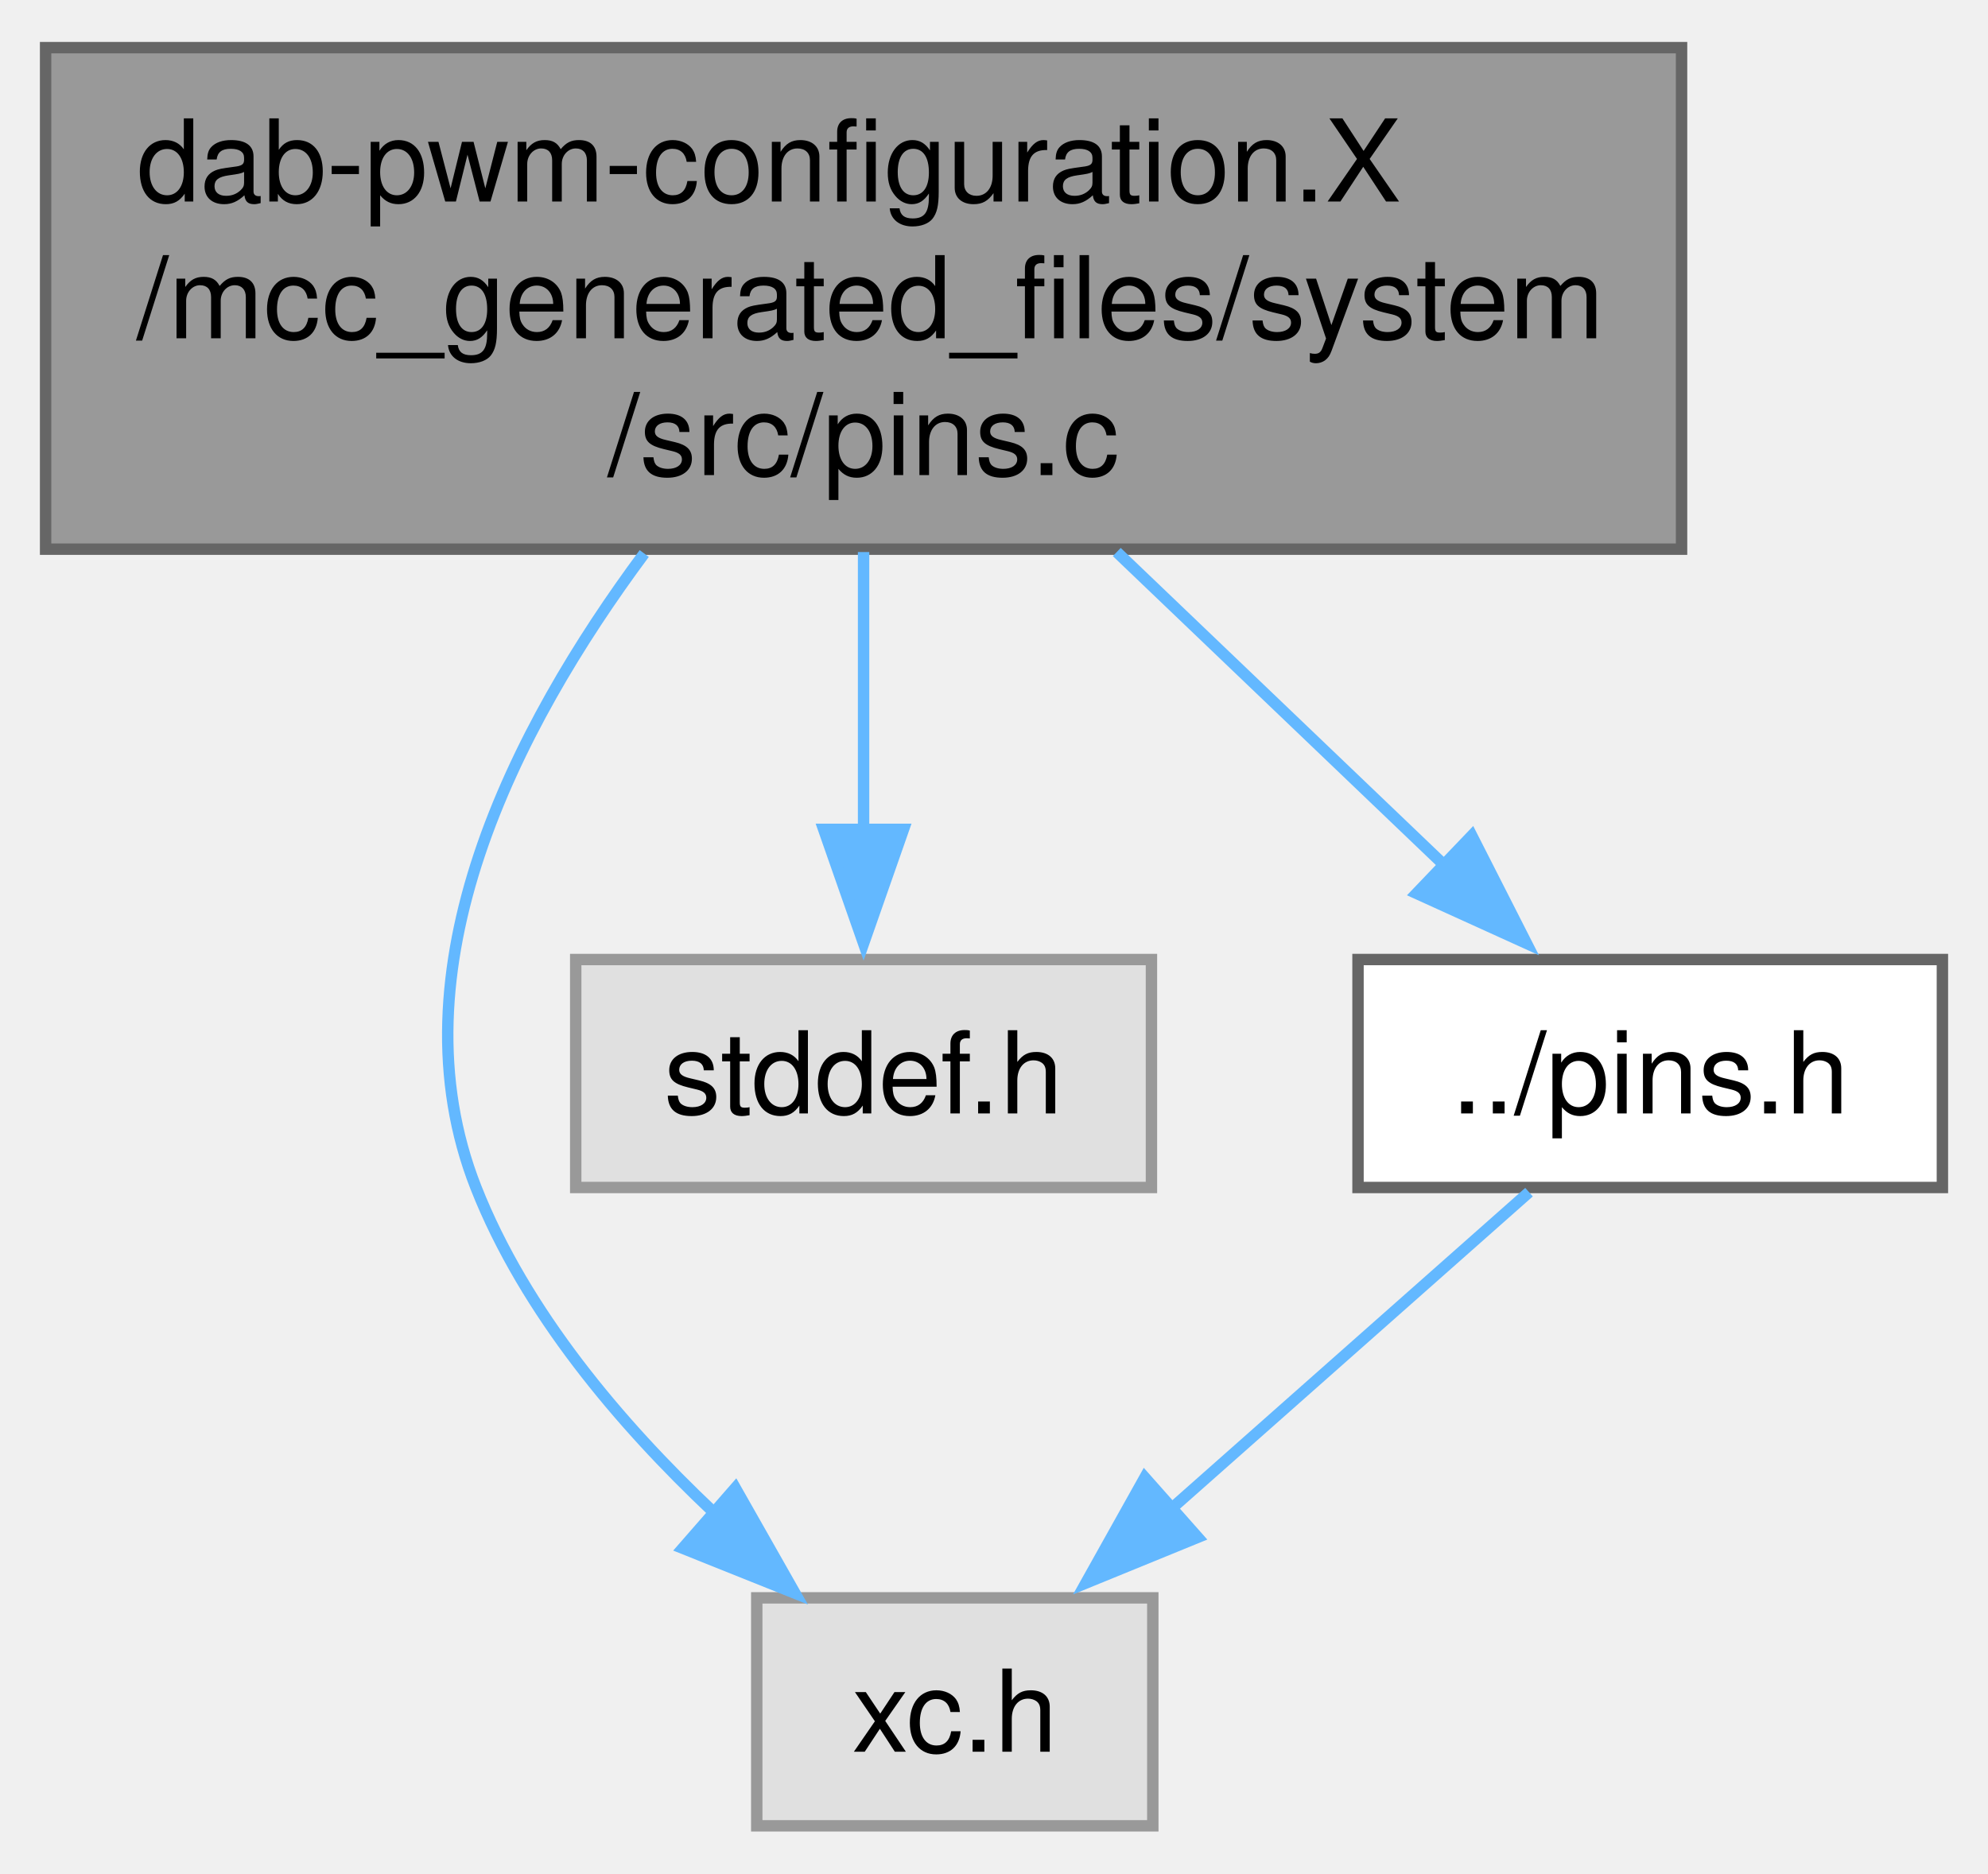
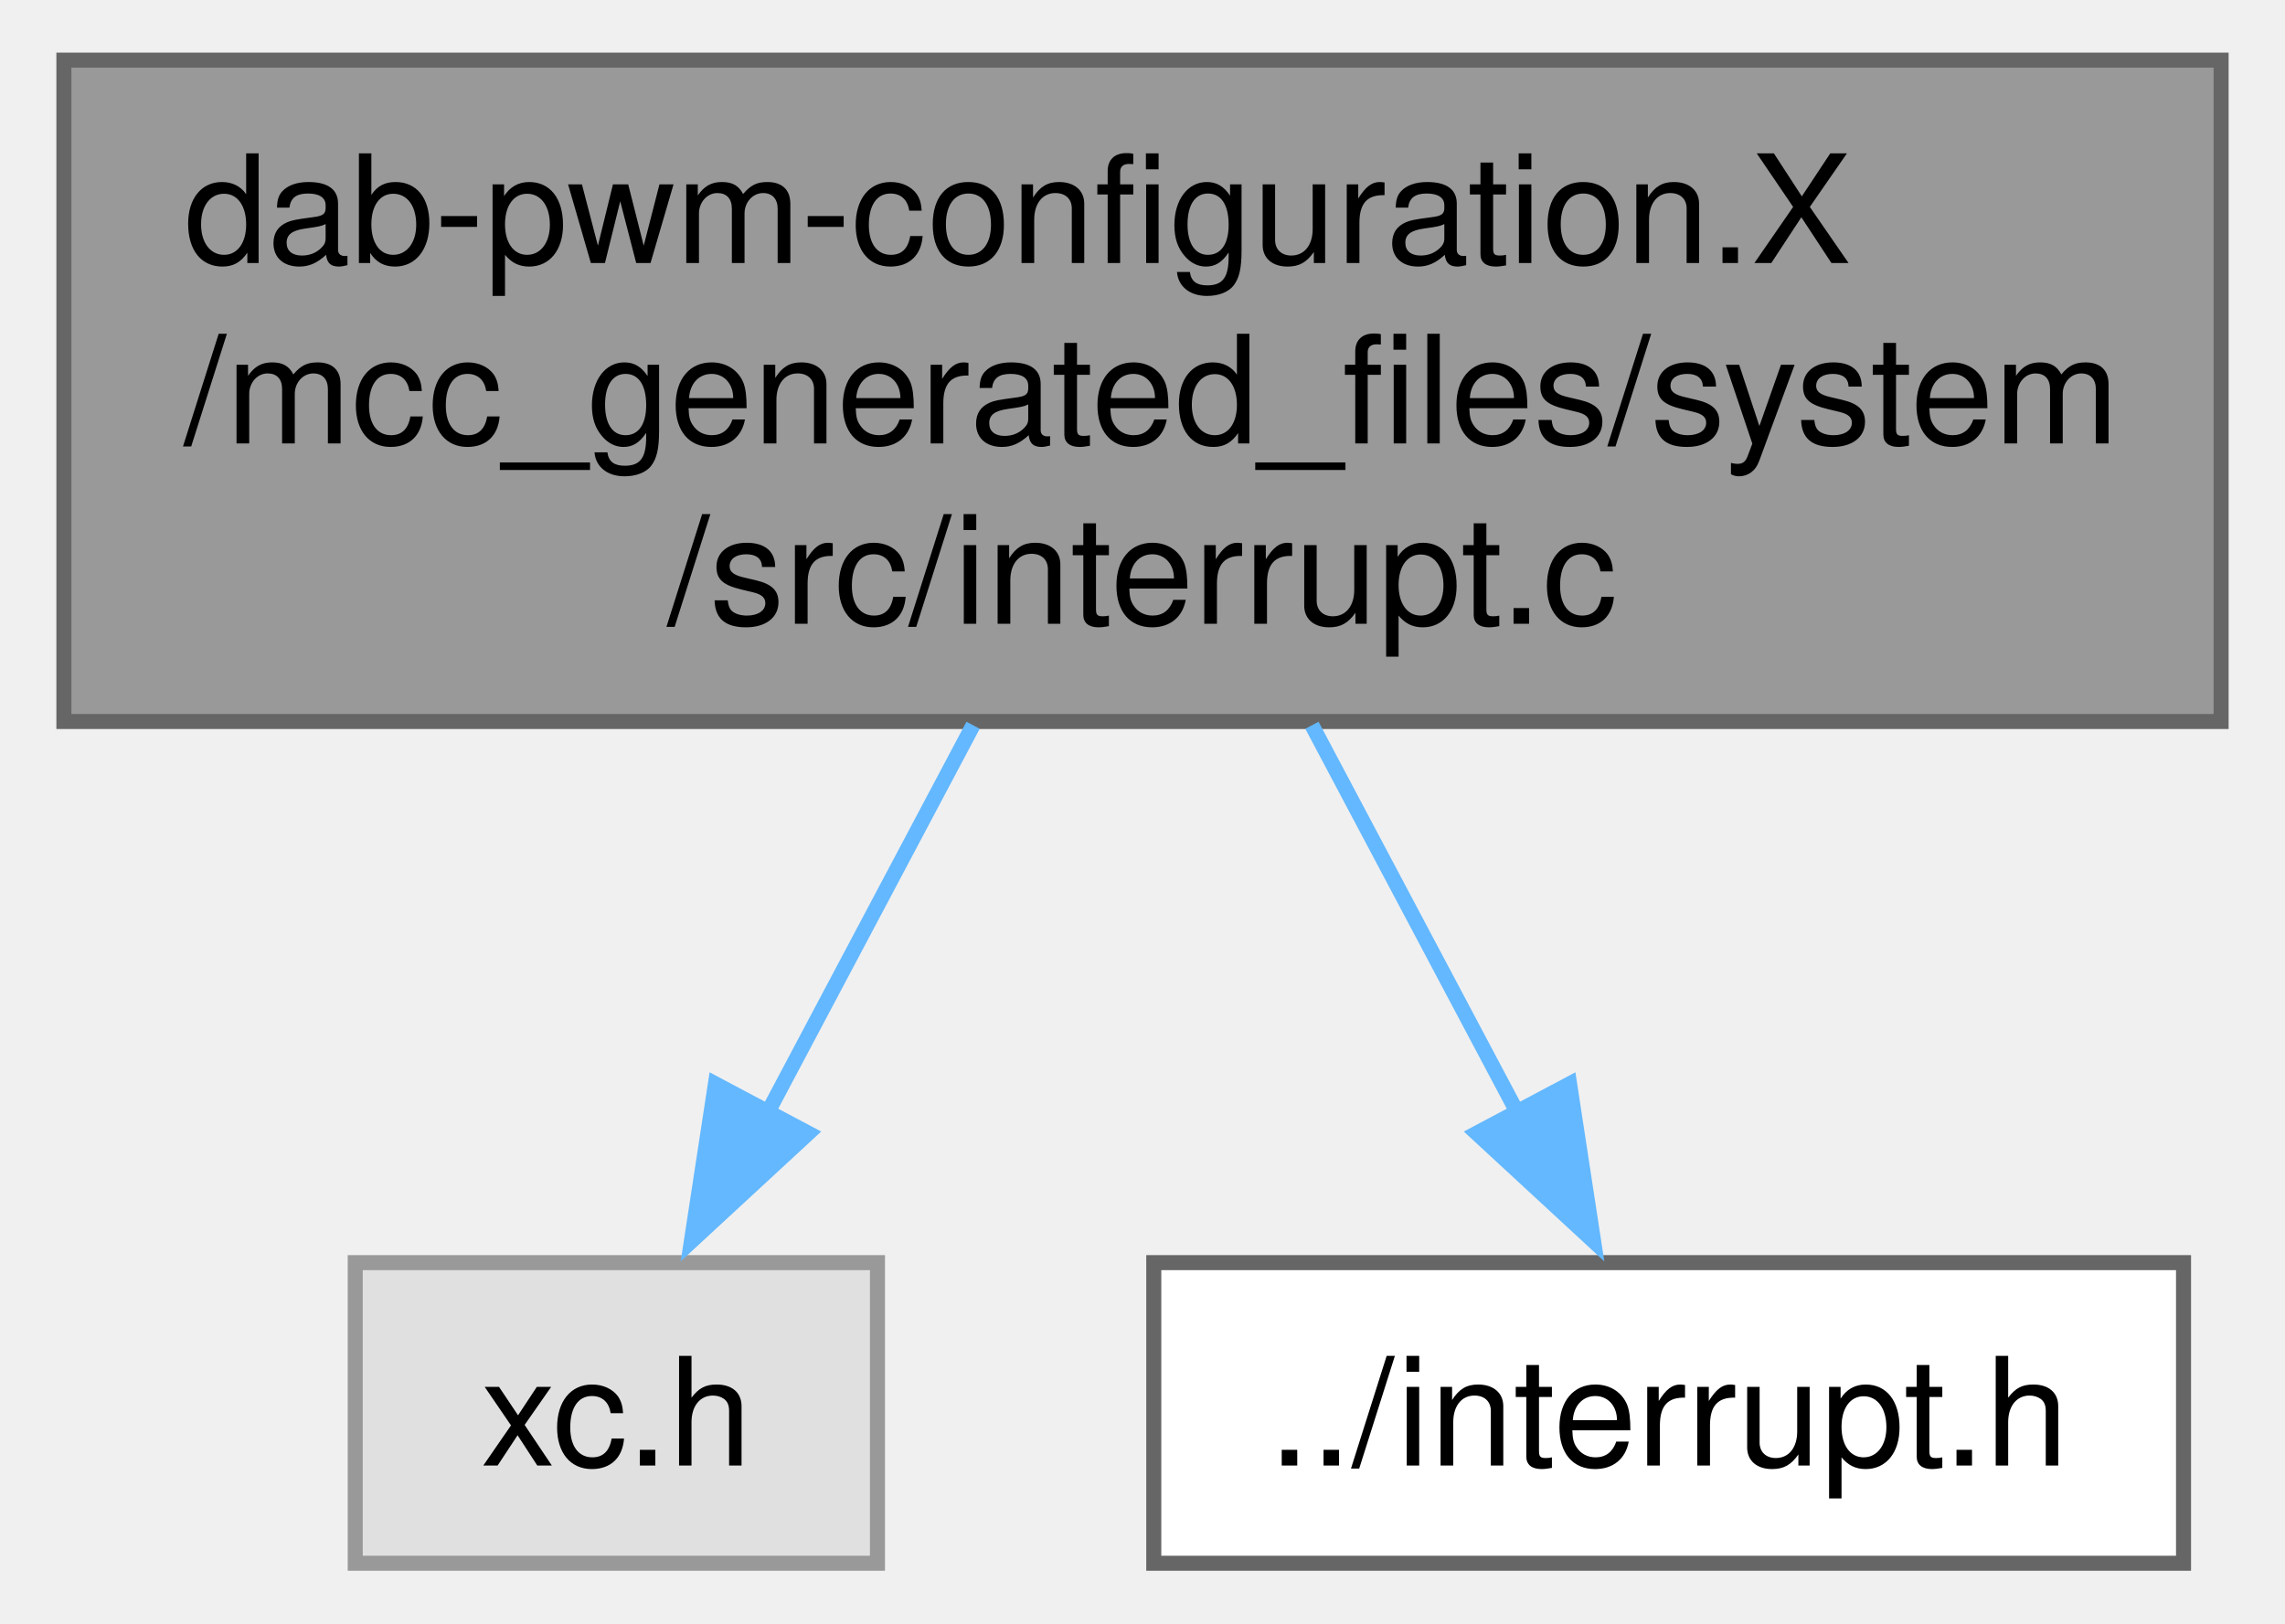
- <svg xmlns="http://www.w3.org/2000/svg" xmlns:xlink="http://www.w3.org/1999/xlink" width="174pt" height="164pt" viewBox="0.00 0.00 174.38 164.00">
-   <g id="graph0" class="graph" transform="scale(1 1) rotate(0) translate(4 160)">
+ <svg xmlns="http://www.w3.org/2000/svg" xmlns:xlink="http://www.w3.org/1999/xlink" width="152pt" height="108pt" viewBox="0.00 0.00 151.50 108.00">
+   <g id="graph0" class="graph" transform="scale(1 1) rotate(0) translate(4 104)">
    <g id="Node000001" class="node">
      <g id="a_Node000001">
-         <a xlink:title="This is the generated driver source file for PINS driver.">
-           <polygon fill="#999999" stroke="#666666" points="143.5,-156 0,-156 0,-112 143.5,-112 143.5,-156" />
-           <text text-anchor="start" x="8" y="-142.5" font-family="Helvetica,sans-Serif" font-size="10.00">dab-pwm-configuration.X</text>
-           <text text-anchor="start" x="8" y="-130.5" font-family="Helvetica,sans-Serif" font-size="10.00">/mcc_generated_files/system</text>
-           <text text-anchor="middle" x="71.75" y="-118.5" font-family="Helvetica,sans-Serif" font-size="10.00">/src/pins.c</text>
+         <a xlink:title="This is the generated driver source file for INTERRUPT driver.">
+           <polygon fill="#999999" stroke="#666666" points="143.5,-100 0,-100 0,-56 143.5,-56 143.5,-100" />
+           <text text-anchor="start" x="8" y="-86.5" font-family="Helvetica,sans-Serif" font-size="10.00">dab-pwm-configuration.X</text>
+           <text text-anchor="start" x="8" y="-74.5" font-family="Helvetica,sans-Serif" font-size="10.00">/mcc_generated_files/system</text>
+           <text text-anchor="middle" x="71.75" y="-62.5" font-family="Helvetica,sans-Serif" font-size="10.00">/src/interrupt.c</text>
        </a>
      </g>
    </g>
    <g id="Node000002" class="node">
      <g id="a_Node000002">
        <a xlink:title=" ">
-           <polygon fill="#e0e0e0" stroke="#999999" points="97.12,-20 62.38,-20 62.38,0 97.12,0 97.12,-20" />
-           <text text-anchor="middle" x="79.75" y="-6.5" font-family="Helvetica,sans-Serif" font-size="10.00">xc.h</text>
+           <polygon fill="#e0e0e0" stroke="#999999" points="54.12,-20 19.38,-20 19.38,0 54.12,0 54.12,-20" />
+           <text text-anchor="middle" x="36.75" y="-6.5" font-family="Helvetica,sans-Serif" font-size="10.00">xc.h</text>
        </a>
      </g>
    </g>
    <g id="edge1_Node000001_Node000002" class="edge">
      <g id="a_edge1_Node000001_Node000002">
        <a xlink:title=" ">
-           <path fill="none" stroke="#63b8ff" d="M52.51,-111.62C41.12,-96.28 30.25,-75.03 37.75,-56 42.05,-45.08 50.4,-35.25 58.52,-27.58" />
-           <polygon fill="#63b8ff" stroke="#63b8ff" points="60.5,-29.63 65.73,-20.41 55.89,-24.35 60.5,-29.63" />
+           <path fill="none" stroke="#63b8ff" d="M60.48,-55.75C56.09,-47.47 51.1,-38.06 46.83,-30.01" />
+           <polygon fill="#63b8ff" stroke="#63b8ff" points="49.52,-28.61 41.74,-21.42 43.34,-31.89 49.52,-28.61" />
        </a>
      </g>
    </g>
    <g id="Node000003" class="node">
      <g id="a_Node000003">
-         <a xlink:title=" ">
-           <polygon fill="#e0e0e0" stroke="#999999" points="97,-76 46.5,-76 46.5,-56 97,-56 97,-76" />
-           <text text-anchor="middle" x="71.75" y="-62.5" font-family="Helvetica,sans-Serif" font-size="10.00">stddef.h</text>
+         <a xlink:href="a00152_source.html" target="_top" xlink:title=" ">
+           <polygon fill="white" stroke="#666666" points="141,-20 72.5,-20 72.5,0 141,0 141,-20" />
+           <text text-anchor="middle" x="106.75" y="-6.5" font-family="Helvetica,sans-Serif" font-size="10.00">../interrupt.h</text>
        </a>
      </g>
    </g>
    <g id="edge2_Node000001_Node000003" class="edge">
      <g id="a_edge2_Node000001_Node000003">
        <a xlink:title=" ">
-           <path fill="none" stroke="#63b8ff" d="M71.75,-111.75C71.75,-103.94 71.75,-95.11 71.75,-87.38" />
-           <polygon fill="#63b8ff" stroke="#63b8ff" points="75.25,-87.42 71.75,-77.42 68.25,-87.42 75.25,-87.42" />
-         </a>
-       </g>
-     </g>
-     <g id="Node000004" class="node">
-       <g id="a_Node000004">
-         <a xlink:href="a00155_source.html" target="_top" xlink:title=" ">
-           <polygon fill="white" stroke="#666666" points="166.38,-76 115.12,-76 115.12,-56 166.38,-56 166.38,-76" />
-           <text text-anchor="middle" x="140.75" y="-62.5" font-family="Helvetica,sans-Serif" font-size="10.00">../pins.h</text>
-         </a>
-       </g>
-     </g>
-     <g id="edge3_Node000001_Node000004" class="edge">
-       <g id="a_edge3_Node000001_Node000004">
-         <a xlink:title=" ">
-           <path fill="none" stroke="#63b8ff" d="M93.96,-111.75C103.4,-102.73 114.24,-92.36 123.11,-83.87" />
-           <polygon fill="#63b8ff" stroke="#63b8ff" points="125.1,-86.86 129.9,-77.42 120.26,-81.8 125.1,-86.86" />
-         </a>
-       </g>
-     </g>
-     <g id="edge4_Node000004_Node000002" class="edge">
-       <g id="a_edge4_Node000004_Node000002">
-         <a xlink:title=" ">
-           <path fill="none" stroke="#63b8ff" d="M130.12,-55.59C121.38,-47.85 108.77,-36.69 98.35,-27.47" />
-           <polygon fill="#63b8ff" stroke="#63b8ff" points="101.06,-25.31 91.25,-21.3 96.42,-30.55 101.06,-25.31" />
+           <path fill="none" stroke="#63b8ff" d="M83.02,-55.75C87.41,-47.47 92.4,-38.06 96.67,-30.01" />
+           <polygon fill="#63b8ff" stroke="#63b8ff" points="100.16,-31.89 101.76,-21.42 93.98,-28.61 100.16,-31.89" />
        </a>
      </g>
    </g>
  </g>
</svg>
